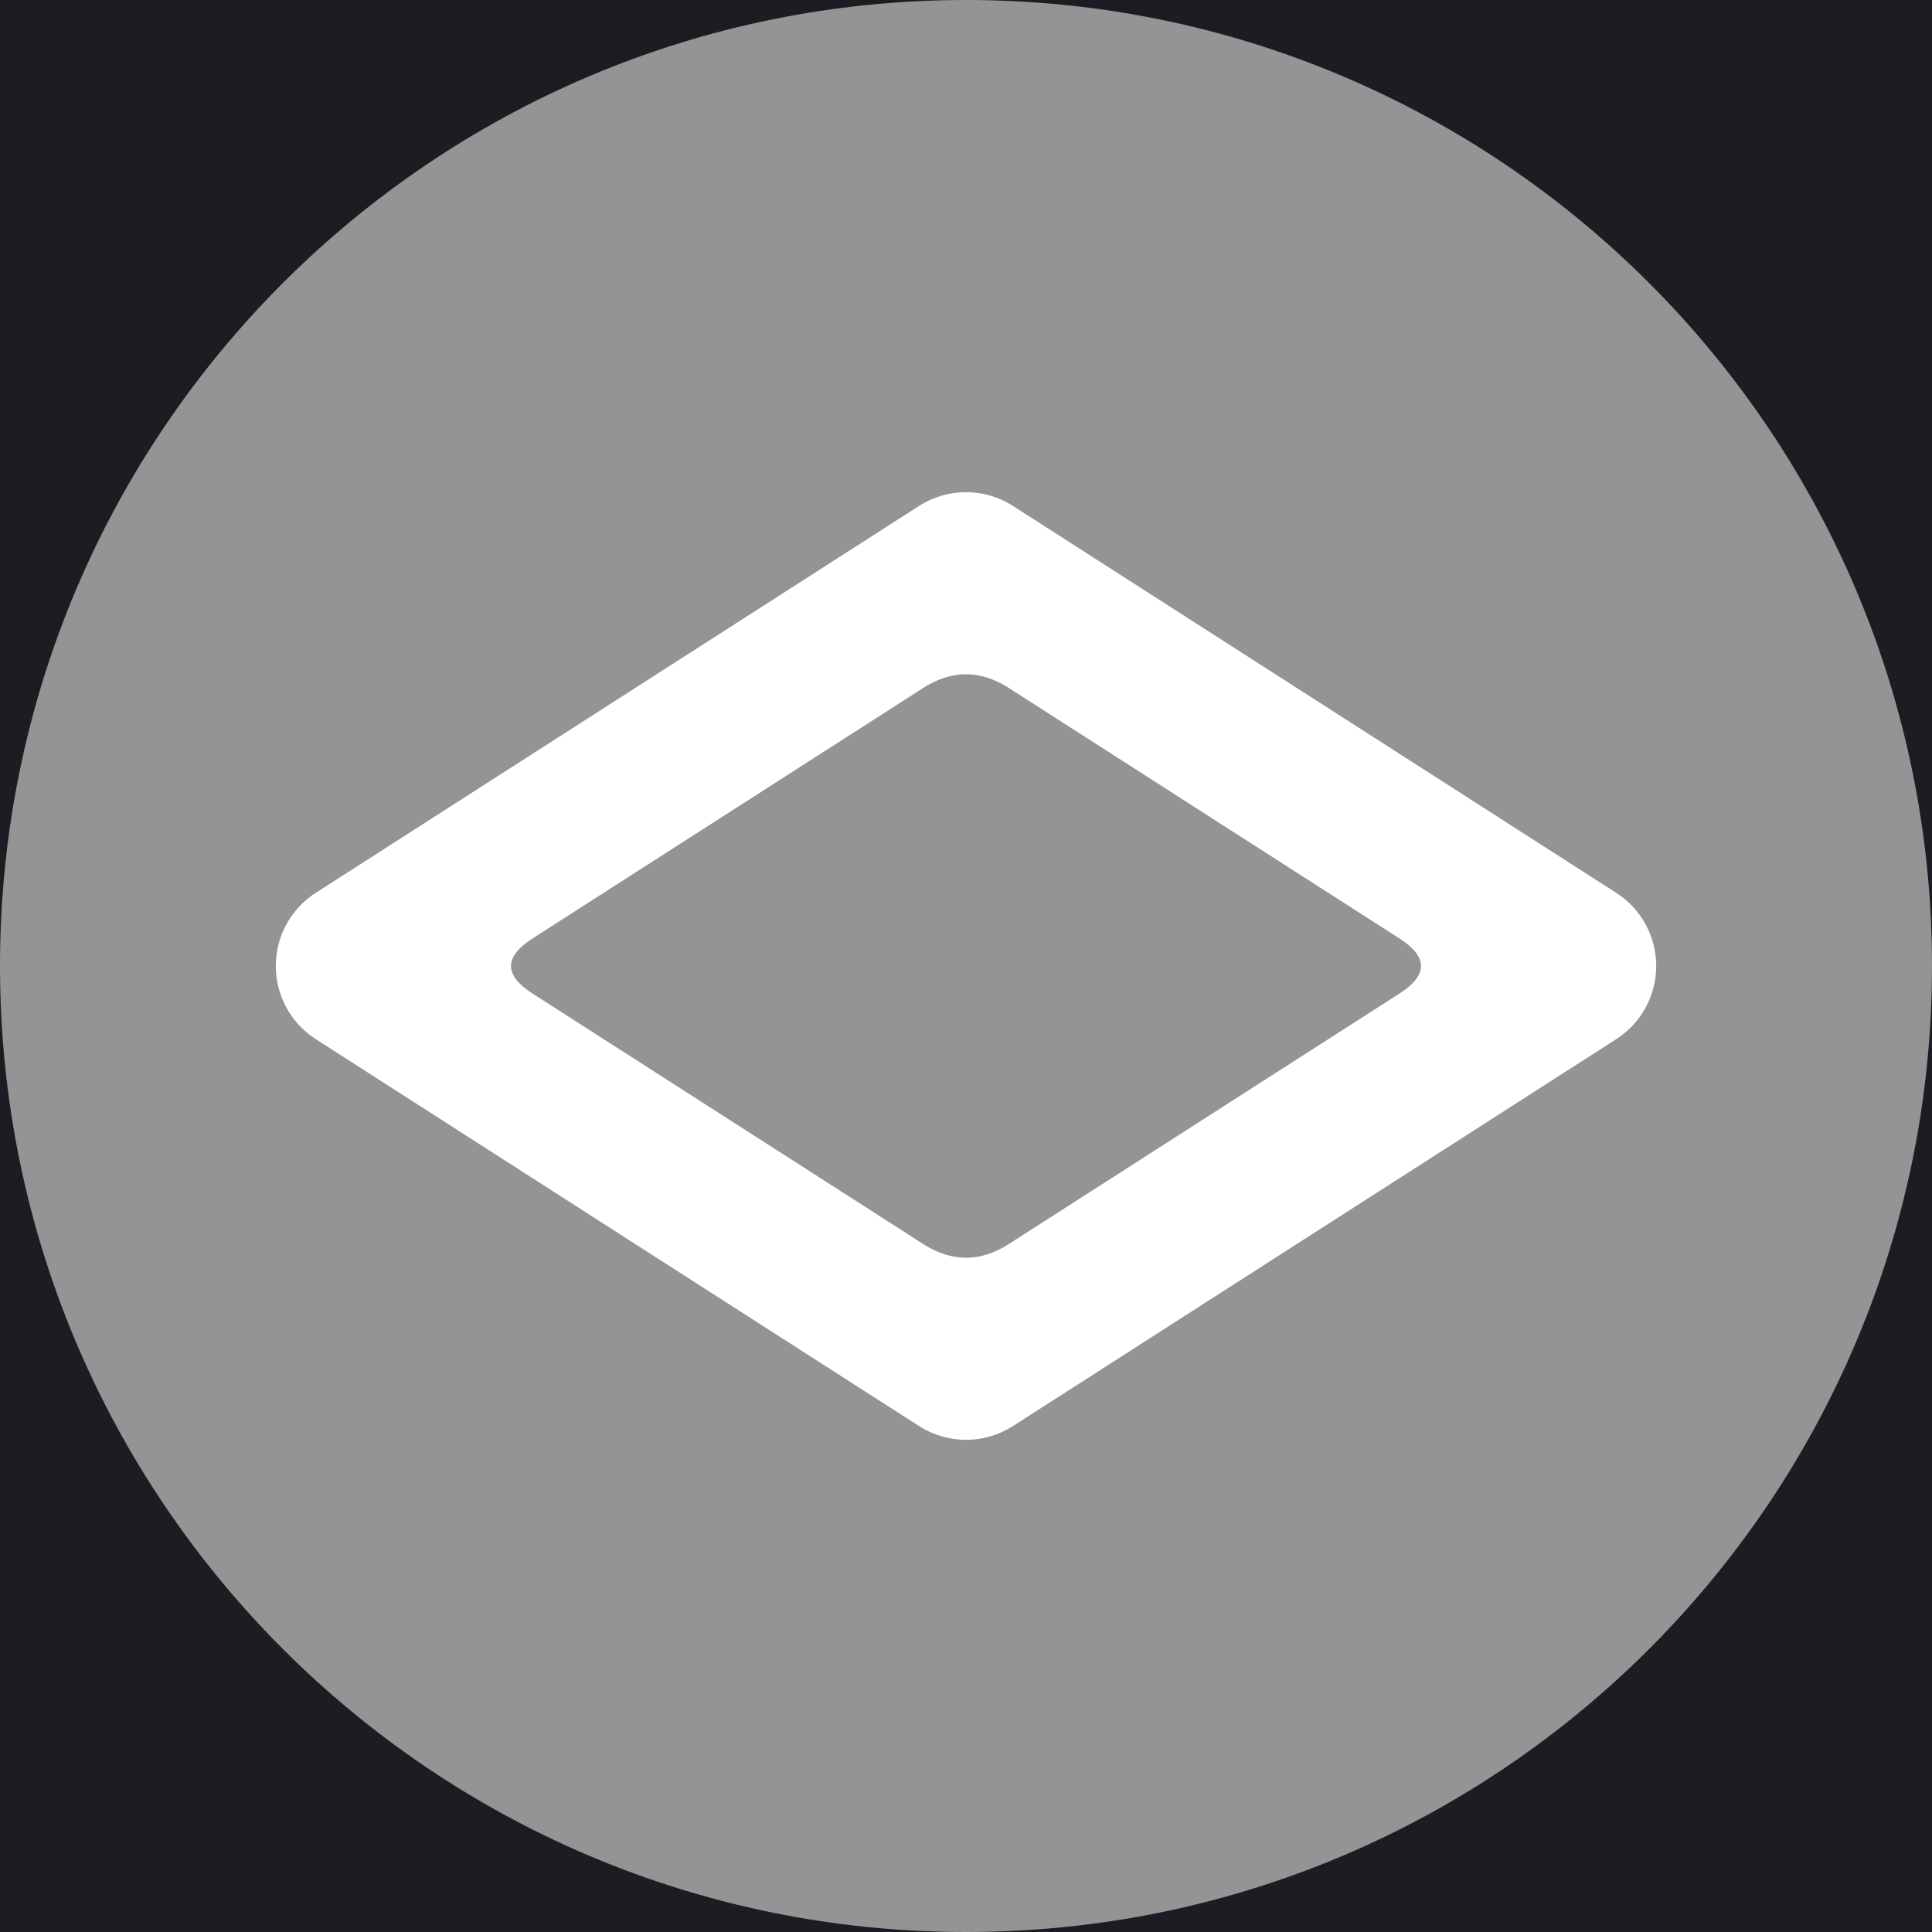
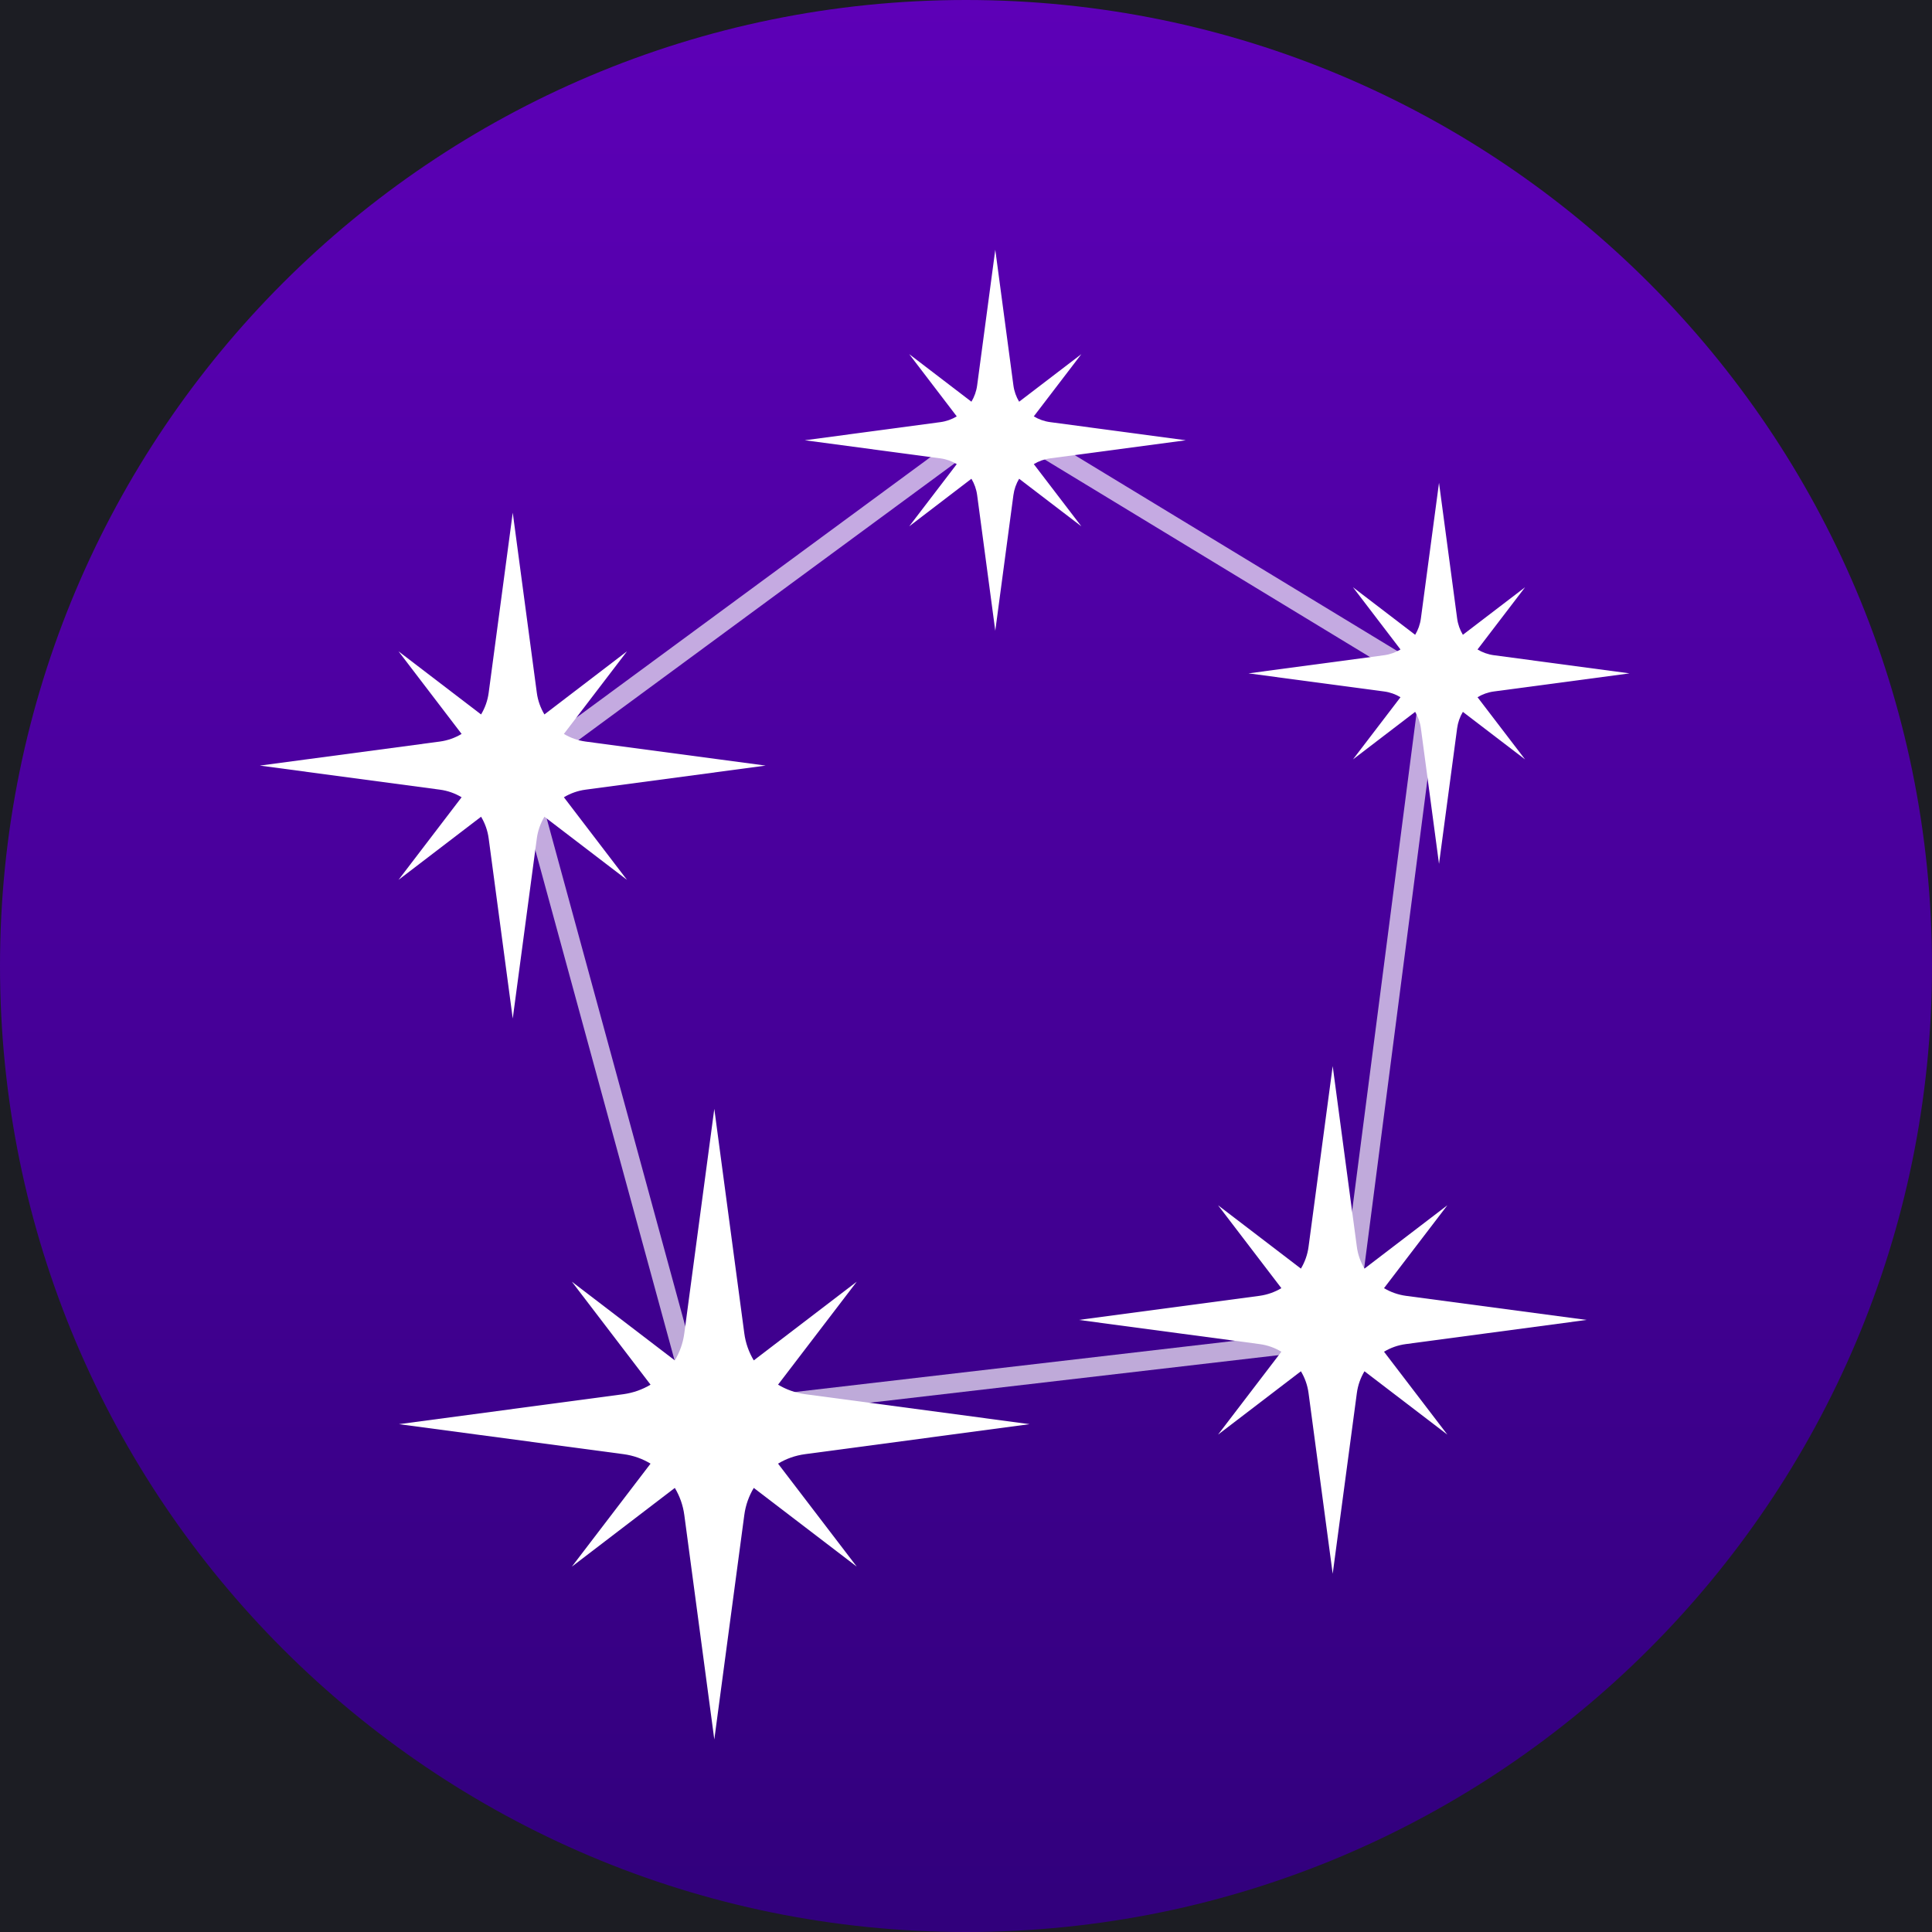
<svg xmlns="http://www.w3.org/2000/svg" xmlns:ns1="https://boxy-svg.com" id="main-svg" version="1.1" x="0px" y="0px" width="500px" height="500px" viewBox="-100 -100 200 200">
  <defs>
    <symbol id="symbol-0" viewBox="0 0 200 200" ns1:pinned="true">
      <path style="opacity: 1; fill: rgb(255, 255, 255);" d="M 199.38 89.39 L 199.38 105.09 L 174.23 113.21 L 169.38 128.13 L 184.95 149.49 L 175.73 162.18 L 150.6 153.98 L 137.92 163.19 L 137.96 189.63 L 123.03 194.48 L 107.53 173.07 L 91.85 173.07 L 76.35 194.48 L 61.42 189.63 L 61.46 163.19 L 48.78 153.98 L 23.65 162.18 L 14.43 149.49 L 30 128.13 L 25.15 113.21 L 0 105.09 L 0 89.39 L 25.15 81.27 L 30 66.35 L 14.43 44.99 L 23.65 32.3 L 48.78 40.5 L 61.46 31.29 L 61.42 4.85 L 76.35 0 L 91.85 21.41 L 107.53 21.41 L 123.03 0 L 137.96 4.85 L 137.92 31.29 L 150.6 40.5 L 175.73 32.3 L 184.95 44.99 L 169.38 66.35 L 174.23 81.27 L 199.38 89.39 Z">
        </path>
    </symbol>
    <symbol id="gear" viewBox="0 0 200 200" ns1:pinned="true">
      <path d="M 199.69 92.15 L 199.69 107.85 L 174.54 115.97 L 169.69 130.89 L 185.26 152.25 L 176.04 164.94 L 150.91 156.74 L 138.23 165.95 L 138.27 192.39 L 123.34 197.24 L 107.84 175.83 L 92.16 175.83 L 76.66 197.24 L 61.73 192.39 L 61.77 165.95 L 49.09 156.74 L 23.96 164.94 L 14.74 152.25 L 30.31 130.89 L 25.46 115.97 L 0.31 107.85 L 0.31 92.15 L 25.46 84.03 L 30.31 69.11 L 14.74 47.75 L 23.96 35.06 L 49.09 43.26 L 61.77 34.05 L 61.73 7.61 L 76.66 2.76 L 92.16 24.17 L 107.84 24.17 L 123.34 2.76 L 138.27 7.61 L 138.23 34.05 L 150.91 43.26 L 176.04 35.06 L 185.26 47.75 L 169.69 69.11 L 174.54 84.03 L 199.69 92.15 Z" fill="#FFF" />
      <circle cx="100" cy="100" r="20" fill="#03750F" />
    </symbol>
+     <linearGradient gradientUnits="userSpaceOnUse" x1="37.635" y1="-349.78" x2="37.635" y2="361.531" id="gradient-0">
+       <stop offset="0" style="stop-color: rgb(93, 0, 183);" />
+       <stop offset="1" style="stop-color: rgb(49, 0, 124);" />
+     </linearGradient>
  </defs>
-   <g style="" transform="matrix(0.281171, 0, 0, 0.281171, -10.58201, -1.652017)">
+   <g style="" transform="matrix(0.281171, 0, 0, 0.281171, -10.58203, -1.65294)">
+     <rect x="-318.02" y="-349.78" width="711.311" height="711.311" style="pointer-events: none; fill: url(&quot;#gradient-0&quot;);" />
+     <polygon style="fill: none; stroke-width: 7.113px; stroke: rgba(255, 255, 255, 0.667);" points="49.303 -195.274 -125.413 -66.725 -60.69 170.415 177.339 142.71 208.573 -98.546" />
+     <path id="path-35" style="fill-opacity: 1; fill-rule: nonzero; stroke: none; fill: rgb(255, 255, 255); stroke-width: 0.19;" d="M -222.36 -67.905 L -156.07 -59.045 C -153.17 -58.665 -150.45 -57.685 -148.07 -56.245 L -171.3 -25.831 L -140.9 -49.076 C -139.46 -46.686 -138.48 -43.966 -138.1 -41.076 L -129.24 25.213 L -120.38 -41.076 C -120 -43.966 -119.01 -46.686 -117.58 -49.076 L -87.174 -25.831 L -110.41 -56.245 C -108.02 -57.685 -105.31 -58.665 -102.41 -59.045 L -36.122 -67.905 L -102.41 -76.755 C -105.31 -77.155 -108.02 -78.126 -110.41 -79.566 L -87.174 -109.98 L -117.58 -86.736 C -119.01 -89.136 -120 -91.836 -120.38 -94.736 L -129.24 -161.03 L -138.1 -94.736 C -138.48 -91.836 -139.46 -89.136 -140.9 -86.736 L -171.3 -109.98 L -148.07 -79.566 C -150.45 -78.126 -153.17 -77.155 -156.07 -76.755 L -222.36 -67.905 M 141.643 -101.86 L 191.576 -95.197 C 193.765 -94.907 195.806 -94.167 197.603 -93.077 L 180.104 -70.176 L 203.003 -87.687 C 204.085 -85.887 204.826 -83.827 205.114 -81.657 L 211.787 -31.725 L 218.46 -81.657 C 218.749 -83.827 219.486 -85.887 220.57 -87.687 L 243.477 -70.176 L 225.968 -93.077 C 227.772 -94.167 229.812 -94.907 231.997 -95.197 L 281.931 -101.86 L 231.997 -108.54 C 229.812 -108.83 227.772 -109.57 225.968 -110.66 L 243.477 -133.57 L 220.57 -116.06 C 219.486 -117.86 218.749 -119.89 218.46 -122.08 L 211.787 -172.01 L 205.114 -122.08 C 204.826 -119.89 204.085 -117.86 203.003 -116.06 L 180.104 -133.57 L 197.603 -110.66 C 195.806 -109.57 193.765 -108.83 191.576 -108.54 L 141.643 -101.86 M -171.13 174.559 L -88.483 185.604 C -84.859 186.08 -81.481 187.293 -78.507 189.098 L -107.47 227.011 L -69.57 198.035 C -67.78 201.009 -66.553 204.402 -66.076 208.011 L -55.032 290.651 L -43.988 208.011 C -43.512 204.402 -42.292 201.009 -40.499 198.035 L -2.586 227.011 L -31.562 189.098 C -28.578 187.293 -25.202 186.08 -21.586 185.604 L 61.059 174.559 L -21.586 163.529 C -25.202 163.024 -28.578 161.811 -31.562 160.021 L -2.586 122.108 L -40.499 151.084 C -42.292 148.096 -43.512 144.732 -43.988 141.108 L -55.032 58.468 L -66.076 141.108 C -66.553 144.732 -67.78 148.096 -69.57 151.084 L -107.47 122.108 L -78.507 160.021 C -81.481 161.811 -84.859 163.024 -88.483 163.529 L -171.13 174.559 M 79.186 136.19 L 145.715 145.082 C 148.632 145.465 151.352 146.442 153.746 147.894 L 130.431 178.416 L 160.941 155.089 C 162.382 157.483 163.37 160.215 163.753 163.12 L 172.645 229.646 L 181.536 163.12 C 181.92 160.215 182.902 157.483 184.346 155.089 L 214.867 178.416 L 191.54 147.894 C 193.942 146.442 196.66 145.465 199.571 145.082 L 266.104 136.19 L 199.571 127.31 C 196.66 126.904 193.942 125.927 191.54 124.486 L 214.867 93.965 L 184.346 117.292 C 182.902 114.886 181.92 112.178 181.536 109.26 L 172.645 42.731 L 163.753 109.26 C 163.37 112.178 162.382 114.886 160.941 117.292 L 130.431 93.965 L 153.746 124.486 C 151.352 125.927 148.632 126.904 145.715 127.31 L 79.186 136.19 M -21.729 -187.68 L 28.204 -181.02 C 30.393 -180.73 32.434 -179.99 34.231 -178.9 L 16.732 -156 L 39.631 -173.51 C 40.713 -171.71 41.454 -169.65 41.742 -167.48 L 48.415 -117.55 L 55.088 -167.48 C 55.377 -169.65 56.114 -171.71 57.198 -173.51 L 80.105 -156 L 62.596 -178.9 C 64.4 -179.99 66.44 -180.73 68.625 -181.02 L 118.559 -187.68 L 68.625 -194.36 C 66.44 -194.65 64.4 -195.39 62.596 -196.48 L 80.105 -219.39 L 57.198 -201.88 C 56.114 -203.68 55.377 -205.71 55.088 -207.9 L 48.415 -257.83 L 41.742 -207.9 C 41.454 -205.71 40.713 -203.68 39.631 -201.88 L 16.732 -219.39 L 34.231 -196.48 C 32.434 -195.39 30.393 -194.65 28.204 -194.36 L -21.729 -187.68" />
+   </g>
+   <g style="visibility: hidden;" transform="matrix(0.281171, 0, 0, 0.281171, -10.58201, -1.652017)">
    <rect x="-318.02" y="-349.78" width="711.311" height="711.311" style="pointer-events: none; fill: rgb(148, 148, 148);" />
    <g style="visibility: hidden;">
      <path d="M 37.635 -136.565 L 259.742 5.875 L 37.635 148.315 L -184.472 5.875 Z" ns1:shape="n-gon 37.635 5.875 222.107 142.44 4 0 1@f88f5004" style="fill: none; stroke: rgb(255, 255, 255); stroke-width: 64.018px; stroke-linejoin: round;" />
      <path d="M 21.848 -96.472 Q 37.635 -106.594 53.422 -96.472 L 197.255 -4.247 Q 213.042 5.875 197.255 15.997 L 53.422 108.222 Q 37.635 118.344 21.848 108.222 L -121.985 15.997 Q -137.772 5.875 -121.985 -4.247 Z" ns1:shape="n-gon 37.635 5.875 175.407 112.469 4 0.09 1@5b2686c1" style="stroke-width: 1; fill: rgb(148, 148, 148);" />
    </g>
    <path d="M 54.916 -163.51 L 277.023 -21.069 C 286.201 -15.183 291.752 -5.029 291.752 5.875 C 291.752 16.779 286.201 26.933 277.023 32.819 L 54.916 175.259 C 44.386 182.012 30.886 182.012 20.356 175.259 L -201.75 32.819 C -210.93 26.933 -216.48 16.779 -216.48 5.875 C -216.48 -5.029 -210.93 -15.183 -201.75 -21.069 L 20.356 -163.51 C 30.886 -170.26 44.386 -170.26 54.916 -163.51 Z M -121.98 -4.247 C -132.51 2.501 -132.51 9.249 -121.98 15.997 L 21.849 108.222 C 32.374 114.97 42.898 114.97 53.423 108.222 L 197.256 15.997 C 207.781 9.249 207.781 2.501 197.256 -4.247 L 53.423 -96.472 C 42.898 -103.22 32.374 -103.22 21.849 -96.472 L -121.98 -4.247 Z" style="fill: rgb(255, 255, 255);" />
  </g>
  <g style="visibility: hidden;" transform="matrix(0.281171, 0, 0, 0.281171, -10.53911, -1.65293)">
    <rect x="-318.02" y="-349.78" width="711.311" height="711.311" style="pointer-events: none; fill: rgb(244, 93, 232);" />
    <path d="M 13.79 174.306 L 61.481 174.306 L 61.481 253.356 L 13.79 253.356 L 13.79 174.306 Z M 10.809 150.464 C -22.768 150.464 -34.43 122.892 -34.43 102.191 L 1.312 102.191 L 1.359 -164.88 C 1.359 -222.42 33.513 -281.74 37.635 -284.69 C 41.757 -281.75 73.911 -222.42 73.911 -164.88 L 73.958 102.194 L 109.7 102.194 C 109.7 122.894 98.038 150.464 64.461 150.464 L 10.809 150.464 Z" style="fill: rgb(255, 255, 255); visibility: hidden;">
      </path>
    <g transform="matrix(1.020658, 0, 0, 1.020658, -0.780427, 9.421407)" style="visibility: hidden;">
      <path d="M -113.66 124.753 L -76.873 161.535 L -137.84 222.502 L -174.62 185.72 L -113.66 124.753 Z M -97.567 104.066 C -123.46 78.17 -111.19 47.912 -95.227 31.947 L -67.661 59.512 L 138.353 -146.43 C 182.724 -190.8 253.272 -211.75 258.728 -210.85 C 259.637 -205.4 238.678 -134.84 194.307 -90.474 L -11.636 115.542 L 15.93 143.107 C -0.035 159.072 -30.292 171.341 -56.188 145.445 L -97.567 104.066 Z" style="fill: rgb(255, 255, 255); stroke-width: 1; transform-origin: 51.248px -3.37px;">
        </path>
      <path d="M 250.176 185.724 L 213.396 222.504 L 152.426 161.534 L 189.216 124.754 L 250.176 185.724 Z M 131.744 145.444 C 105.848 171.344 75.591 159.074 59.626 143.114 L 87.192 115.544 L 56.02 84.361 L 112.037 28.344 L 143.217 59.514 L 170.786 31.949 C 186.746 47.914 199.016 78.172 173.126 104.074 L 131.744 145.444 Z M -118.75 -90.47 C -163.12 -134.84 -184.08 -205.4 -183.17 -210.85 C -177.72 -211.75 -107.17 -190.8 -62.797 -146.43 L 19.717 -63.943 L -36.268 -7.958 L -118.75 -90.47 Z" style="fill: rgb(255, 255, 255); stroke-width: 1;">
        </path>
    </g>
    <g transform="matrix(1, 0, 0, 1, 494.7929, -511.6313)" style="visibility: hidden;">
      <path id="path-2" style="fill-opacity: 1; fill-rule: nonzero; stroke: none; stroke-width: 0.474; fill: rgb(255, 255, 255);" d="M -341.45 396.738 L -333.96 452.773 C -331.45 471.465 -316.75 486.167 -298.06 488.659 L -242.01 496.15 L -298.06 503.643 C -316.75 506.136 -331.45 520.836 -333.96 539.527 L -341.45 595.575 L -348.93 539.527 C -351.44 520.836 -366.12 506.136 -384.81 503.643 L -440.85 496.15 L -384.81 488.659 C -366.12 486.167 -351.44 471.465 -348.93 452.773 L -341.45 396.738" />
      <path id="path-3" style="fill-opacity: 1; fill-rule: nonzero; stroke: none; stroke-width: 0.474; fill: rgb(255, 255, 255);" d="M -439.93 309.173 L -435.86 339.671 C -434.51 349.836 -426.5 357.845 -416.33 359.188 L -385.83 363.258 L -416.33 367.338 C -426.5 368.695 -434.51 376.703 -435.86 386.869 L -439.93 417.367 L -444 386.869 C -445.37 376.703 -453.37 368.695 -463.53 367.338 L -494.02 363.258 L -463.53 359.188 C -453.37 357.845 -445.37 349.836 -444 339.671 L -439.93 309.173" />
      <path id="path-4" style="fill-opacity: 1; fill-rule: nonzero; stroke: none; stroke-width: 0.474; fill: rgb(255, 255, 255);" d="M -410.78 632.274 L -407.25 658.651 C -406.07 667.448 -399.15 674.358 -390.36 675.534 L -363.99 679.06 L -390.36 682.587 C -399.15 683.762 -406.07 690.673 -407.25 699.47 L -410.78 725.847 L -414.29 699.47 C -415.47 690.673 -422.39 683.762 -431.19 682.587 L -457.56 679.06 L -431.19 675.534 C -422.39 674.358 -415.47 667.448 -414.29 658.651 L -410.78 632.274" />
      <path id="path-7" style="fill-opacity: 1; fill-rule: nonzero; stroke: none; stroke-width: 0.474; fill: rgb(255, 255, 255);" d="M -573.21 518.782 L -565.72 574.817 C -563.21 593.509 -548.51 608.209 -529.82 610.702 L -473.77 618.194 L -529.82 625.686 C -548.51 628.179 -563.21 642.879 -565.72 661.57 L -573.21 717.619 L -580.69 661.57 C -583.2 642.879 -597.88 628.179 -616.58 625.686 L -672.61 618.194 L -616.58 610.702 C -597.88 608.209 -583.2 593.509 -580.69 574.817 L -573.21 518.782" />
      <path id="path-8" style="fill-opacity: 1; fill-rule: nonzero; stroke: none; stroke-width: 0.474; fill: rgb(255, 255, 255);" d="M -565.78 396.054 L -562.47 420.867 C -561.36 429.148 -554.84 435.658 -546.57 436.756 L -521.75 440.063 L -546.57 443.397 C -554.84 444.495 -561.36 451.016 -562.47 459.284 L -565.78 484.113 L -569.09 459.284 C -570.2 451.016 -576.71 444.495 -584.99 443.397 L -609.8 440.063 L -584.99 436.756 C -576.71 435.658 -570.2 429.148 -569.09 420.867 L -565.78 396.054" />
    </g>
    <g transform="matrix(0.412605, 0, 0, 0.412605, -79.36791, -13.90989)" style="visibility: hidden;">
      <path id="path-6" style="fill-opacity: 1; fill-rule: nonzero; stroke: none; fill: rgb(255, 255, 255); stroke-width: 0.474;" d="M 223.778 -340.29 L 241.462 -257.83 L 259.159 -340.29 C 266.059 -372.3 291.111 -397.34 323.196 -404.26 L 405.604 -421.95 L 323.196 -439.64 C 291.111 -446.51 266.059 -471.55 259.159 -503.66 L 241.462 -586.07 L 223.778 -503.66 C 216.888 -471.55 191.836 -446.51 159.751 -439.64 L 77.334 -421.95 L 159.751 -404.26 C 191.836 -397.34 216.888 -372.3 223.778 -340.29" />
      <path id="path-9" style="fill-opacity: 1; fill-rule: nonzero; stroke: none; fill: rgb(255, 255, 255); stroke-width: 0.474;" d="M 461.593 -53.254 C 518.74 -40.972 563.382 3.651 575.654 60.84 L 607.184 207.655 L 638.705 60.84 C 650.977 3.651 695.614 -40.972 752.775 -53.254 L 899.585 -84.741 L 752.775 -116.28 C 695.614 -128.56 650.977 -173.18 638.705 -230.37 L 607.184 -377.14 L 575.654 -230.37 C 563.382 -173.18 518.74 -128.56 461.593 -116.28 L 314.783 -84.741 L 461.593 -53.254" />
      <path id="path-10" style="fill-opacity: 1; fill-rule: nonzero; stroke: none; fill: rgb(255, 255, 255); stroke-width: 0.474;" d="M -126.54 -76.771 L -111.17 -5.131 L -95.794 -76.771 C -89.804 -104.64 -68.024 -126.39 -40.141 -132.4 L 31.487 -147.8 L -40.141 -163.16 C -68.024 -169.12 -89.804 -190.92 -95.794 -218.79 L -111.17 -290.43 L -126.54 -218.79 C -132.54 -190.92 -154.31 -169.12 -182.19 -163.16 L -253.82 -147.8 L -182.19 -132.4 C -154.31 -126.39 -132.54 -104.64 -126.54 -76.771" />
      <path id="path-12" style="fill-opacity: 1; fill-rule: nonzero; stroke: none; fill: rgb(255, 255, 255); stroke-width: 0.474;" d="M 530.472 377.373 L 509.678 280.54 L 488.879 377.373 C 480.789 415.073 451.346 444.521 413.656 452.63 L 316.823 473.4 L 413.656 494.218 C 451.346 502.28 480.789 531.728 488.879 569.427 L 509.678 666.26 L 530.472 569.427 C 538.567 531.728 568.01 502.28 605.705 494.218 L 702.538 473.4 L 605.705 452.63 C 568.01 444.521 538.567 415.073 530.472 377.373" />
      <path id="path-13" style="fill-opacity: 1; fill-rule: nonzero; stroke: none; fill: rgb(255, 255, 255); stroke-width: 0.474;" d="M -120.78 346.74 C -63.639 359.022 -18.997 403.644 -6.724 460.834 L 24.806 607.648 L 56.326 460.834 C 68.599 403.644 113.236 359.022 170.397 346.74 L 317.207 315.252 L 170.397 283.718 C 113.236 271.436 68.599 226.813 56.326 169.623 L 24.806 22.856 L -6.724 169.623 C -18.997 226.813 -63.639 271.436 -120.78 283.718 L -267.6 315.252 L -120.78 346.74" />
    </g>
    <g transform="matrix(0.293662, 0, 0, 0.293662, -522.7616, -23.52334)" style="visibility: hidden;">
      <path id="path-14" style="fill-opacity: 1; fill-rule: nonzero; stroke: none; fill: rgb(255, 255, 255); stroke-width: 0.474;" d="M 2067.18 -2.152 L 2264.59 -260.45 L 2006.3 -63.04 C 1994.08 -83.383 1985.79 -106.38 1982.5 -130.99 L 1907.28 -694.02 L 1832.06 -130.99 C 1828.77 -106.38 1820.48 -83.383 1808.27 -63.04 L 1549.96 -260.45 L 1747.38 -2.152 C 1727.04 10.083 1704.04 18.334 1679.41 21.654 L 1116.37 96.863 L 1679.41 172.072 C 1704.04 175.392 1727.04 183.643 1747.38 195.877 L 1549.96 454.178 L 1808.27 256.766 C 1820.48 277.109 1828.77 300.108 1832.06 324.719 L 1907.28 887.793 L 1982.5 324.719 C 1985.79 300.108 1994.08 277.109 2006.3 256.766 L 2264.59 454.178 L 2067.18 195.877 C 2087.52 183.643 2110.51 175.392 2135.15 172.072 L 2698.19 96.863 L 2135.15 21.654 C 2110.51 18.334 2087.52 10.083 2067.18 -2.152" />
      <path id="path-16" style="fill-opacity: 1; fill-rule: nonzero; stroke: none; fill: rgb(255, 255, 255); stroke-width: 0.474;" d="M 2688.36 -144.98 C 2691.56 -146.88 2695.13 -148.25 2699.01 -148.78 L 2787.6 -160.63 L 2699.01 -172.49 C 2695.13 -172.96 2691.56 -174.38 2688.36 -176.28 L 2719.37 -216.87 L 2678.8 -185.86 C 2676.88 -189.04 2675.49 -192.59 2674.98 -196.48 L 2663.15 -285.06 L 2651.31 -196.48 C 2650.79 -192.59 2649.41 -189.04 2647.49 -185.86 L 2606.92 -216.87 L 2637.93 -176.28 C 2634.73 -174.38 2631.17 -172.96 2627.29 -172.49 L 2538.69 -160.63 L 2627.29 -148.78 C 2631.17 -148.25 2634.73 -146.88 2637.93 -144.98 L 2606.92 -104.39 L 2647.49 -135.4 C 2649.41 -132.23 2650.79 -128.62 2651.31 -124.78 L 2663.15 -36.147 L 2674.98 -124.78 C 2675.49 -128.62 2676.88 -132.23 2678.8 -135.4 L 2719.37 -104.39 L 2688.36 -144.98" />
      <path id="path-17" style="fill-opacity: 1; fill-rule: nonzero; stroke: none; fill: rgb(255, 255, 255); stroke-width: 0.474;" d="M 1493.76 542.523 L 1405.16 530.668 C 1401.28 530.146 1397.72 528.771 1394.52 526.827 L 1425.53 486.282 L 1384.95 517.295 C 1383.03 514.07 1381.65 510.514 1381.14 506.673 L 1369.31 418.043 L 1357.46 506.673 C 1356.95 510.514 1355.57 514.07 1353.65 517.295 L 1313.07 486.282 L 1344.08 526.827 C 1340.89 528.771 1337.32 530.146 1333.45 530.668 L 1244.84 542.523 L 1333.45 554.331 C 1337.32 554.852 1340.89 556.227 1344.08 558.172 L 1313.07 598.716 L 1353.65 567.703 C 1355.57 570.928 1356.95 574.484 1357.46 578.373 L 1369.31 666.955 L 1381.14 578.373 C 1381.65 574.484 1383.03 570.928 1384.95 567.703 L 1425.53 598.716 L 1394.52 558.172 C 1397.72 556.227 1401.28 554.852 1405.16 554.331 L 1493.76 542.523" />
      <path id="path-18" style="fill-opacity: 1; fill-rule: nonzero; stroke: none; fill: rgb(255, 255, 255); stroke-width: 0.474;" d="M 2513.51 618.775 L 2399.18 603.506 C 2394.19 602.842 2389.58 601.087 2385.46 598.574 L 2425.46 546.222 L 2373.11 586.245 C 2370.64 582.119 2368.86 577.519 2368.19 572.54 L 2352.92 458.209 L 2337.65 572.54 C 2336.98 577.519 2335.2 582.119 2332.72 586.245 L 2280.37 546.222 L 2320.38 598.574 C 2316.25 601.087 2311.65 602.842 2306.65 603.506 L 2192.32 618.775 L 2306.65 634.045 C 2311.65 634.709 2316.25 636.511 2320.38 638.976 L 2280.37 691.329 L 2332.72 651.306 C 2335.2 655.431 2336.98 660.031 2337.65 665.058 L 2352.92 779.389 L 2368.19 665.058 C 2368.86 660.031 2370.64 655.431 2373.11 651.306 L 2425.46 691.329 L 2385.46 638.976 C 2389.58 636.511 2394.19 634.709 2399.18 634.045 L 2513.51 618.775" />
      <path id="path-19" style="fill-opacity: 1; fill-rule: nonzero; stroke: none; fill: rgb(255, 255, 255); stroke-width: 0.474;" d="M 1152.5 -404.99 L 1306.84 -384.36 C 1313.6 -383.46 1319.89 -381.19 1325.46 -377.82 L 1271.36 -307.02 L 1342.16 -361.13 C 1345.51 -355.58 1347.78 -349.27 1348.68 -342.54 L 1369.31 -188.18 L 1389.92 -342.54 C 1390.83 -349.27 1393.1 -355.58 1396.44 -361.13 L 1467.24 -307.02 L 1413.14 -377.82 C 1418.71 -381.19 1425.01 -383.46 1431.76 -384.36 L 1586.09 -404.99 L 1431.76 -425.62 C 1425.01 -426.47 1418.71 -428.8 1413.14 -432.12 L 1467.24 -502.91 L 1396.44 -448.81 C 1393.1 -454.4 1390.83 -460.66 1389.92 -467.44 L 1369.31 -621.8 L 1348.68 -467.44 C 1347.78 -460.66 1345.51 -454.4 1342.16 -448.81 L 1271.36 -502.91 L 1325.46 -432.12 C 1319.89 -428.8 1313.6 -426.47 1306.84 -425.62 L 1152.5 -404.99" />
      <path id="path-20" style="fill-opacity: 1; fill-rule: nonzero; stroke: none; fill: rgb(255, 255, 255); stroke-width: 0.474;" d="M 2162.97 -650.39 L 2317.31 -629.76 C 2324.07 -628.86 2330.37 -626.59 2335.94 -623.22 L 2281.83 -552.42 L 2352.63 -606.53 C 2355.98 -600.98 2358.25 -594.67 2359.16 -587.94 L 2379.78 -433.58 L 2400.39 -587.94 C 2401.3 -594.67 2403.57 -600.98 2406.91 -606.53 L 2477.71 -552.42 L 2423.61 -623.22 C 2429.18 -626.59 2435.48 -628.86 2442.23 -629.76 L 2596.56 -650.39 L 2442.23 -671.02 C 2435.48 -671.87 2429.18 -674.2 2423.61 -677.52 L 2477.71 -748.32 L 2406.91 -694.21 C 2403.57 -699.8 2401.3 -706.07 2400.39 -712.85 L 2379.78 -867.2 L 2359.16 -712.85 C 2358.25 -706.07 2355.98 -699.8 2352.63 -694.21 L 2281.83 -748.32 L 2335.94 -677.52 C 2330.37 -674.2 2324.07 -671.87 2317.31 -671.02 L 2162.97 -650.39" />
    </g>
    <path id="path-1" style="fill-opacity: 1; fill-rule: nonzero; stroke: none; fill: rgb(255, 255, 255); stroke-width: 0.474;" d="M 12.964 -154.31 L 20.261 -120.29 L 27.562 -154.31 C 30.409 -167.52 40.746 -177.85 53.984 -180.71 L 87.986 -188.01 L 53.984 -195.31 C 40.746 -198.14 30.409 -208.47 27.562 -221.72 L 20.261 -255.72 L 12.964 -221.72 C 10.121 -208.47 -0.215 -198.14 -13.454 -195.31 L -47.46 -188.01 L -13.454 -180.71 C -0.215 -177.85 10.121 -167.52 12.964 -154.31 M 111.088 -35.883 C 134.667 -30.815 153.086 -12.403 158.15 11.193 L 171.159 71.77 L 184.165 11.193 C 189.228 -12.403 207.646 -30.815 231.231 -35.883 L 291.805 -48.874 L 231.231 -61.888 C 207.646 -66.954 189.228 -85.365 184.165 -108.96 L 171.159 -169.52 L 158.15 -108.96 C 153.086 -85.365 134.667 -66.954 111.088 -61.888 L 50.513 -48.874 L 111.088 -35.883 M -131.58 -45.586 L -125.24 -16.027 L -118.89 -45.586 C -116.42 -57.085 -107.44 -66.059 -95.93 -68.539 L -66.376 -74.893 L -95.93 -81.231 C -107.44 -83.69 -116.42 -92.684 -118.89 -104.18 L -125.24 -133.74 L -131.58 -104.18 C -134.06 -92.684 -143.04 -83.69 -154.54 -81.231 L -184.09 -74.893 L -154.54 -68.539 C -143.04 -66.059 -134.06 -57.085 -131.58 -45.586 M 139.507 141.796 L 130.928 101.842 L 122.346 141.796 C 119.008 157.351 106.86 169.502 91.309 172.848 L 51.355 181.417 L 91.309 190.007 C 106.86 193.333 119.008 205.484 122.346 221.039 L 130.928 260.992 L 139.507 221.039 C 142.848 205.484 154.996 193.333 170.549 190.007 L 210.503 181.417 L 170.549 172.848 C 154.996 169.502 142.848 157.351 139.507 141.796 M -129.2 129.157 C -105.63 134.224 -87.206 152.636 -82.142 176.233 L -69.133 236.809 L -56.128 176.233 C -51.064 152.636 -32.646 134.224 -9.061 129.157 L 51.513 116.165 L -9.061 103.154 C -32.646 98.086 -51.064 79.674 -56.128 56.077 L -69.133 -4.479 L -82.142 56.077 C -87.206 79.674 -105.63 98.086 -129.2 103.154 L -189.78 116.165 L -129.2 129.157" />
  </g>
  <g style="visibility: hidden;" transform="matrix(0.281171, 0, 0, 0.281171, -10.58202, -1.651905)">
    <rect x="-318.02" y="-349.78" width="711.311" height="711.311" style="pointer-events: none; fill: rgb(235, 140, 31);" />
    <path d="M 13.79 174.306 L 61.481 174.306 L 61.481 253.356 L 13.79 253.356 L 13.79 174.306 Z M 10.809 150.464 C -22.768 150.464 -34.43 122.892 -34.43 102.191 L 1.312 102.191 L 1.359 -164.88 C 1.359 -222.42 33.513 -281.74 37.635 -284.69 C 41.757 -281.75 73.911 -222.42 73.911 -164.88 L 73.958 102.194 L 109.7 102.194 C 109.7 122.894 98.038 150.464 64.461 150.464 L 10.809 150.464 Z" style="fill: rgb(255, 255, 255); visibility: hidden;">
      </path>
  </g>
  <g style="visibility: hidden;" transform="matrix(0.281171, 0, 0, 0.281171, -10.58201, -1.652017)">
    <rect x="-318.02" y="-349.78" width="711.311" height="711.311" style="pointer-events: none; fill: rgb(235, 140, 31);" />
    <path d="M 13.79 174.306 L 61.481 174.306 L 61.481 253.356 L 13.79 253.356 L 13.79 174.306 Z M 10.809 150.464 C -22.768 150.464 -34.43 122.892 -34.43 102.191 L 1.312 102.191 L 1.359 -164.88 C 1.359 -222.42 33.513 -281.74 37.635 -284.69 C 41.757 -281.75 73.911 -222.42 73.911 -164.88 L 73.958 102.194 L 109.7 102.194 C 109.7 122.894 98.038 150.464 64.461 150.464 L 10.809 150.464 Z" style="fill: rgb(255, 255, 255); visibility: hidden;">
      </path>
    <path d="M -116.79 136.753 L -79.24 174.293 L -141.47 236.522 L -179.01 198.979 L -116.79 136.753 Z M -100.36 115.638 C -126.79 89.206 -114.27 58.324 -97.976 42.028 L -69.84 70.164 L 140.431 -140.03 C 185.72 -185.32 257.726 -206.7 263.292 -205.78 C 264.22 -200.22 242.827 -128.2 197.542 -82.921 L -12.658 127.35 L 15.478 155.486 C -0.814 171.782 -31.7 184.301 -58.128 157.872 L -100.36 115.638 Z M 254.564 198.982 L 217.025 236.522 L 154.796 174.293 L 192.346 136.753 L 254.564 198.982 Z M 133.684 157.868 C 107.255 184.304 76.373 171.782 60.077 155.493 L 88.213 127.353 L 56.396 95.526 L 113.572 38.35 L 145.396 70.164 L 173.535 42.031 C 189.824 58.324 202.347 89.209 175.921 115.645 L 133.684 157.868 Z M -121.98 -82.917 C -167.27 -128.2 -188.66 -200.22 -187.73 -205.78 C -182.17 -206.7 -110.16 -185.32 -64.875 -140.03 L 19.344 -55.841 L -37.799 1.298 L -121.98 -82.917 Z" style="fill: rgb(255, 255, 255); stroke-width: 1;" />
    <g transform="matrix(1.020658, 0, 0, 1.020658, -0.780427, 9.421407)" style="visibility: hidden;">
      <path d="M -113.66 124.753 L -76.873 161.535 L -137.84 222.502 L -174.62 185.72 L -113.66 124.753 Z M -97.567 104.066 C -123.46 78.17 -111.19 47.912 -95.227 31.947 L -67.661 59.512 L 138.353 -146.43 C 182.724 -190.8 253.272 -211.75 258.728 -210.85 C 259.637 -205.4 238.678 -134.84 194.307 -90.474 L -11.636 115.542 L 15.93 143.107 C -0.035 159.072 -30.292 171.341 -56.188 145.445 L -97.567 104.066 Z" style="fill: rgb(255, 255, 255); stroke-width: 1; transform-origin: 51.248px -3.37px;">
        </path>
      <path d="M 250.176 185.724 L 213.396 222.504 L 152.426 161.534 L 189.216 124.754 L 250.176 185.724 Z M 131.744 145.444 C 105.848 171.344 75.591 159.074 59.626 143.114 L 87.192 115.544 L 56.02 84.361 L 112.037 28.344 L 143.217 59.514 L 170.786 31.949 C 186.746 47.914 199.016 78.172 173.126 104.074 L 131.744 145.444 Z M -118.75 -90.47 C -163.12 -134.84 -184.08 -205.4 -183.17 -210.85 C -177.72 -211.75 -107.17 -190.8 -62.797 -146.43 L 19.717 -63.943 L -36.268 -7.958 L -118.75 -90.47 Z" style="fill: rgb(255, 255, 255); stroke-width: 1;">
        </path>
    </g>
  </g>
  <g style="visibility: hidden;" transform="matrix(0.281171, 0, 0, 0.281171, -10.58108, -1.652919)">
    <rect x="-318.02" y="-349.78" width="711.311" height="711.311" style="pointer-events: none; fill: rgb(15, 32, 187);" />
    <path style="stroke-width: 3.463px; fill: rgb(255, 255, 255);" d="M 37.632 -200.19 C 39.994 -200.21 40.437 -199.9 43.432 -198.89 C 98.984 -179.89 156.922 -160.87 214.59 -141.67 C 222.872 -138.91 224.554 -133.66 224.554 -129.21 C 224.554 -87.245 224.554 -57.344 224.554 -25.325 C 224.554 35.654 215.49 89.169 166.625 152.314 C 128.483 201.601 65.645 241.107 37.632 241.159 C 9.621 241.2 -53.217 201.694 -91.358 152.407 C -140.23 89.265 -149.29 35.752 -149.29 -25.229 C -149.29 -57.249 -149.29 -87.141 -149.29 -129.11 C -149.29 -133.57 -147.61 -138.81 -139.33 -141.57 C -81.654 -160.77 -23.72 -179.79 31.833 -198.79 C 34.829 -199.81 35.272 -200.21 37.632 -200.19 Z M 37.632 -139.71 L 37.632 179.449 C 53.758 179.436 96.216 148.63 117.218 123.064 C 146.775 87.086 167.108 36.978 167.107 -7.473 C 167.107 -19.223 167.107 -77.478 167.107 -87.297 C 167.107 -92.709 164.553 -97.72 158.092 -100.2 C 151.633 -102.68 37.632 -139.71 37.632 -139.71 Z" />
    <g style="visibility: hidden;">
      <path style="stroke-width: 3.463px; fill: rgba(255, 0, 0, 0.41); transform-origin: 146.223px 8.825px;" d="M 37.632 -247.23 C 40.372 -247.25 40.886 -246.89 44.362 -245.71 C 108.821 -223.67 176.048 -201.6 242.961 -179.32 C 252.571 -176.12 254.523 -170.03 254.523 -164.86 C 254.523 -116.167 254.523 -81.483 254.523 -44.329 C 254.523 26.425 244.007 88.52 187.306 161.791 C 143.049 218.981 70.136 264.821 37.632 264.881 L 37.632 193.277 C 56.343 193.262 105.608 157.516 129.978 127.852 C 164.274 86.104 187.867 27.961 187.867 -23.616 C 187.867 -37.249 187.867 -104.845 187.867 -116.238 C 187.867 -122.51 184.902 -128.334 177.407 -131.206 C 169.911 -134.078 37.632 -177.051 37.632 -177.051 L 37.632 -247.23 Z" />
      <path style="stroke-width: 3.463px; fill: rgba(255, 0, 0, 0.41); transform-origin: -70.959px 8.938px;" d="M 37.632 -247.12 C 34.892 -247.14 34.378 -246.78 30.902 -245.6 C -33.557 -223.55 -100.78 -201.48 -167.7 -179.2 C -177.31 -176 -179.26 -169.91 -179.26 -164.74 C -179.26 -116.05 -179.26 -81.372 -179.26 -44.218 C -179.26 26.538 -168.74 88.632 -112.04 161.899 C -67.785 219.089 5.128 264.929 37.632 264.989 L 37.632 -247.12 Z" />
    </g>
    <g transform="matrix(1, 0, 0, 1, -0.000004, 0.110262)" style="visibility: hidden;">
      <path style="stroke-width: 3.463px; fill: rgba(255, 0, 0, 0.41); transform-origin: 146.223px 8.825px; visibility: hidden;" d="M 37.632 264.881 L 37.632 -247.23 M 37.632 -247.23 L 37.632 -247.23 C 40.372 -247.25 40.886 -246.89 44.362 -245.71 C 108.821 -223.67 176.048 -201.6 242.961 -179.32 C 252.571 -176.12 254.523 -170.03 254.523 -164.86 C 254.523 -116.167 254.523 -81.483 254.523 -44.329 C 254.523 26.425 244.007 88.52 187.306 161.791 C 143.049 218.981 70.136 264.821 37.632 264.881">
        </path>
      <path style="stroke-width: 3.463px; fill: rgba(255, 0, 0, 0.41); transform-origin: -70.959px 8.938px; visibility: hidden;" d="M 37.632 264.989 C 5.128 264.929 -67.785 219.089 -112.04 161.899 C -168.74 88.632 -179.26 26.538 -179.26 -44.218 C -179.26 -81.372 -179.26 -116.05 -179.26 -164.74 C -179.26 -169.91 -177.31 -176 -167.7 -179.2 C -100.78 -201.48 -33.557 -223.55 30.902 -245.6 C 34.378 -246.78 34.892 -247.14 37.632 -247.12 M 37.632 -247.12 L 37.632 264.989">
        </path>
      <path style="stroke-width: 3.463px; fill: rgba(255, 0, 0, 0.41); transform-origin: 146.223px 8.825px; visibility: hidden;" d="M 37.632 -177.05 L 37.632 193.277 C 56.343 193.262 105.608 157.516 129.977 127.852 C 164.273 86.104 187.867 27.961 187.866 -23.616 C 187.866 -37.249 187.866 -104.84 187.866 -116.23 C 187.866 -122.51 184.902 -128.33 177.406 -131.2 C 169.911 -134.07 37.632 -177.05 37.632 -177.05 Z">
        </path>
      <path style="stroke-width: 3.463px; fill: rgba(255, 0, 0, 0.41); visibility: hidden;" d="M 37.632 -247.231 C 40.372 -247.251 40.886 -246.89 44.362 -245.71 C 108.821 -223.67 176.048 -201.6 242.961 -179.32 C 252.571 -176.12 254.523 -170.03 254.523 -164.86 C 254.523 -116.167 254.523 -81.483 254.523 -44.329 C 254.523 26.425 244.007 88.52 187.306 161.791 C 143.049 218.981 70.136 264.821 37.632 264.881 C 5.128 264.929 -67.785 219.089 -112.04 161.899 C -168.74 88.632 -179.26 26.538 -179.26 -44.218 C -179.26 -81.372 -179.26 -116.05 -179.26 -164.74 C -179.26 -169.91 -177.31 -176 -167.7 -179.2 C -100.78 -201.48 -33.557 -223.55 30.902 -245.6 C 34.378 -246.78 34.892 -247.251 37.632 -247.231 Z">
        </path>
    </g>
  </g>
  <g id="fourth-part" style="visibility: hidden;">
    <rect x="-100" y="-100" width="200" height="200" style="pointer-events: none; fill: rgb(10, 118, 180);" />
    <path style="stroke-linejoin: round; fill: rgb(255, 255, 255); stroke: rgb(255, 255, 255); stroke-width: 7px; visibility: hidden;" d="M 0.998 -6.886 C 4.799 -16.738 13.271 -37.9 13.271 -37.9 C 21.366 -43.713 41.697 -47.03 53.334 -31.165 C 60.775 -21.021 65.486 -0.195 49.203 19.372 C 41.323 28.841 23.802 44.253 11.266 54.671 L 15.432 37.402 L 2.795 24.612 L 17.692 9.794 L 0.998 -6.886 Z M -16.14 -3.408 C -12.339 -13.26 -5.386 -30.114 -5.386 -30.114 C -12.459 -40.759 -34.355 -50.572 -50.975 -34.078 C -62.376 -22.763 -66.185 2.205 -46.192 23.076 C -37.163 32.502 -16.996 48.827 -4.941 59.13 L -0.681 41.969 L -17.803 24.662 L -2.861 9.761 L -16.14 -3.408 Z" id="heart-base" />
    <path d="M -0.836 -7.324 C 2.954 -17.149 11.394 -38.23 11.394 -38.23 C 11.639 -38.845 12.056 -39.378 12.595 -39.764 C 17.107 -42.9 25.299 -45.612 33.437 -45.151 C 41.494 -44.695 50.748 -40.778 57.307 -32.293 C 61.227 -26.851 64.702 -18.131 64.779 -8.63 C 64.855 0.74 61.502 11.919 53.063 22.29 C 45.033 31.906 27.37 47.47 14.858 57.871 C 13.704 58.83 12.064 58.941 10.79 58.148 C 9.515 57.354 8.894 55.834 9.246 54.374 L 12.937 39.074 L 1.723 27.725 C 0.375 26.359 0.384 24.161 1.745 22.807 L 14.093 10.524 L -0.049 -3.606 C -1.024 -4.58 -1.333 -6.039 -0.836 -7.324 Z M 1.031 12.963 L -11.382 25.343 L 3.218 40.1 C 4.073 40.964 4.415 42.211 4.123 43.389 L -0.117 60.468 C -0.408 61.64 -1.285 62.577 -2.435 62.945 C -3.584 63.314 -4.843 63.062 -5.761 62.277 C -17.722 52.053 -37.918 35.688 -47.065 26.157 C -57.398 15.148 -62.003 2.559 -62.13 -8.216 C -62.259 -19.125 -57.816 -29.411 -51.763 -35.604 C -42.565 -44.29 -31.383 -46.541 -22.365 -44.699 C -13.285 -42.847 -5.004 -36.87 -1.039 -31.114 C -0.399 -30.149 -0.279 -28.928 -0.72 -27.858 C -0.72 -27.858 -6.703 -13.358 -10.57 -3.475 L 1.025 8.024 C 1.683 8.677 2.055 9.565 2.056 10.492 C 2.057 11.42 1.688 12.308 1.031 12.963 Z" style="fill: rgb(255, 255, 255);" />
  </g>
  <g style="visibility: hidden;" id="jaden">
    <rect x="-100" y="-100" width="200" height="200" style="fill: rgb(3, 117, 15); pointer-events: none;" />
    <g style="transform-origin: 6.841px -4.766px;" transform="matrix(0.939722, -0.341943, 0.341943, 0.939722, -1, -1)">
      <use width="70" height="70" transform="matrix(1, 0, 0, 1, -45, -75)" href="#gear" />
      <use width="70" height="70" transform="matrix(1, 0, 0, 1, 0, -31)" href="#gear" />
      <use width="70" height="70" transform="matrix(1, 0, 0, 1, -55.7, -1.8)" href="#gear" />
    </g>
    <g transform="matrix(-0.308937, 0.951082, -0.951082, -0.308937, -28.82473, -51.44892)" style="mix-blend-mode: difference; transform-origin: 43.88px 70.397px; visibility: hidden;">
-       <use width="70" height="70" transform="matrix(0.9397227, -0.3419428, 0.3419428, 0.9397227, -29.21219, 37.36522)" href="#gear" />
-       <use width="70" height="70" transform="matrix(0.9397227, -0.3419428, 0.3419428, 0.9397227, 28.1208, 63.32556)" href="#gear" />
+       <use width="70" height="70" transform="matrix(0.9397228, -0.3419428, 0.3419428, 0.9397228, -29.21219, 37.36522)" href="#gear" />
+       <use width="70" height="70" transform="matrix(0.9397228, -0.3419428, 0.3419428, 0.9397228, 28.1208, 63.32556)" href="#gear" />
    </g>
  </g>
  <g style="visibility: hidden;" id="ruby">
    <rect x="-100" y="-100" width="200" height="200" style="fill: rgb(190, 38, 39);" />
    <path d="M 0 -75 L 13.258 -13.258 L 75 0 L 13.258 13.258 L 0 75 L -13.258 13.258 L -75 0 L -13.258 -13.258 Z" style="fill: rgb(255, 255, 255);" ns1:shape="star 0 0 75 75 0.25 4 1@586d49ab" />
    <rect x="-25.433" y="-38.716" width="40" height="40" style="fill: rgb(255, 255, 255); transform-origin: -5.498px -18.716px;" transform="matrix(0.707107, 0.707107, -0.707107, 0.707107, 5.432999, 18.7164)" />
  </g>
  <g style="visibility: hidden;" id="kate">
    <rect x="-99.957" y="-100" width="200" height="200" style="pointer-events: none;" />
    <g id="main-avatar" transform="matrix(0.707107, -0.707107, 0.707107, 0.707107, 0, 0)">
      <circle id="halo" cx="0" cy="0" r="40" fill="#FFF" />
      <circle id="event-horizon-back" cx="0" cy="0" r="30" fill="#000" />
      <ellipse id="accretion-disk" cx="0" cy="0" rx="90" ry="20" fill="#FFF" data-animate-wipe-duration="4" data-animate-wipe-phase="-90" />
      <path d="M-30,0 A1,1 0 0,1 30,0 A9,2 0 0,1 -30,0" fill="#000" />
    </g>
  </g>
  <path d="M -820.301 -771.436 L 817.575 -771.436 L 817.575 768.531 L -820.301 768.531 L -820.301 -771.436 Z M 0 -100 C -55.228 -100 -100 -55.228 -100 0 C -100 55.228 -55.228 100 0 100 C 55.228 100 100 55.228 100 0 C 100 -55.228 55.228 -100 0 -100 Z" style="fill: rgb(28, 29, 35); pointer-events: none;" />
</svg>
